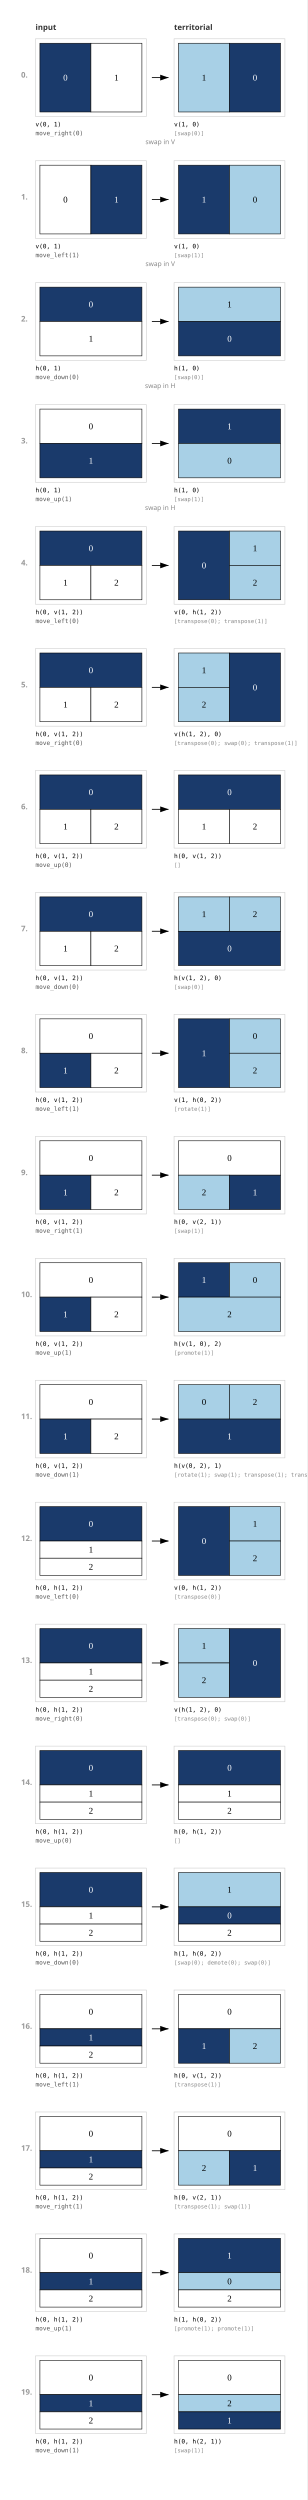
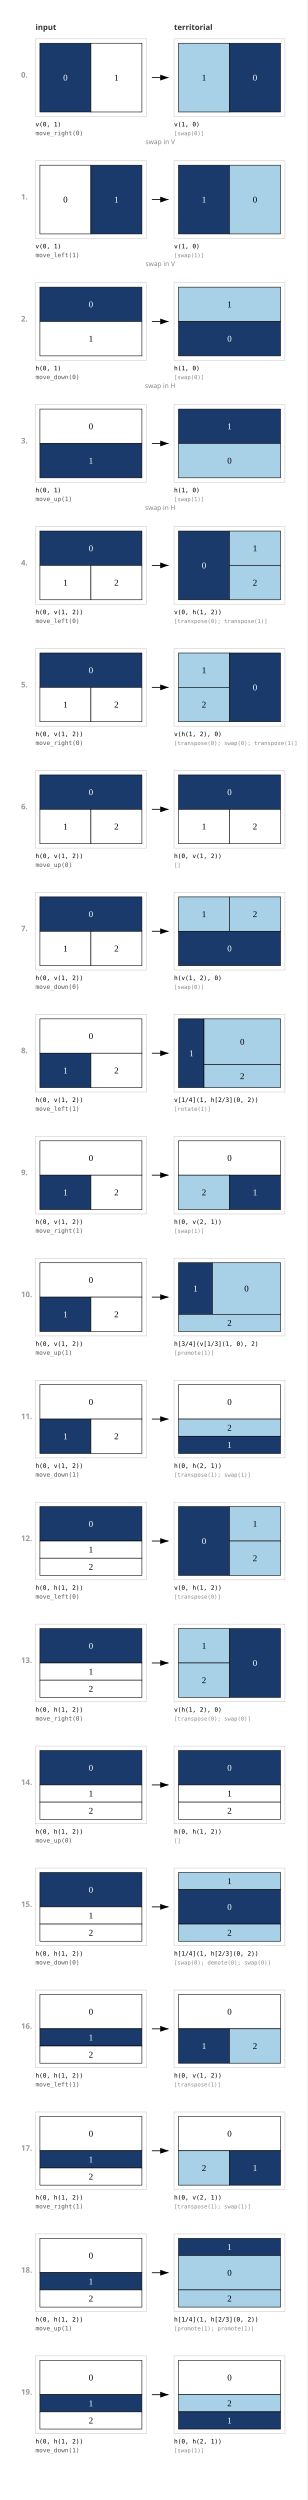
<svg xmlns="http://www.w3.org/2000/svg" width="554" height="4510">
  <rect width="554" height="4510" fill="white" />
  <defs>
    <marker id="arrow" markerWidth="10" markerHeight="7" refX="10" refY="3.5" orient="auto">
      <polygon points="0 0, 10 3.5, 0 7" fill="black" />
    </marker>
  </defs>
  <text x="64" y="54" font-size="14" font-weight="bold" font-family="sans-serif" fill="#333">input</text>
  <text x="314" y="54" font-size="14" font-weight="bold" font-family="sans-serif" fill="#333">territorial</text>
  <text x="38" y="140" font-size="14" font-weight="bold" font-family="sans-serif" fill="#999">0.</text>
  <rect x="64" y="70" width="200" height="140" fill="none" stroke="#ccc" stroke-width="1" />
  <rect x="72" y="78" width="92" height="124" fill="#1a3a6b" stroke="black" stroke-width="1" />
  <text x="118" y="140" text-anchor="middle" dominant-baseline="central" font-size="16" fill="white">0</text>
  <rect x="164" y="78" width="92" height="124" fill="white" stroke="black" stroke-width="1" />
  <text x="210" y="140" text-anchor="middle" dominant-baseline="central" font-size="16" fill="black">1</text>
  <line x1="274" y1="140" x2="304" y2="140" stroke="black" stroke-width="1.5" marker-end="url(#arrow)" />
  <rect x="314" y="70" width="200" height="140" fill="none" stroke="#ccc" stroke-width="1" />
  <rect x="322" y="78" width="92" height="124" fill="#a8d0e6" stroke="black" stroke-width="1" />
  <text x="368" y="140" text-anchor="middle" dominant-baseline="central" font-size="16" fill="black">1</text>
  <rect x="414" y="78" width="92" height="124" fill="#1a3a6b" stroke="black" stroke-width="1" />
  <text x="460" y="140" text-anchor="middle" dominant-baseline="central" font-size="16" fill="white">0</text>
  <text x="64" y="228" font-size="11" font-family="monospace">v(0, 1)</text>
  <text x="314" y="228" font-size="11" font-family="monospace">v(1, 0)</text>
  <text x="64" y="244" font-size="11" font-family="monospace" fill="#555">move_right(0)</text>
  <text x="314" y="244" font-size="10" font-family="monospace" fill="#888">[swap(0)]</text>
  <text x="289" y="260" text-anchor="middle" font-size="12" font-family="sans-serif" fill="#888">swap in V</text>
  <text x="38" y="360" font-size="14" font-weight="bold" font-family="sans-serif" fill="#999">1.</text>
  <rect x="64" y="290" width="200" height="140" fill="none" stroke="#ccc" stroke-width="1" />
  <rect x="72" y="298" width="92" height="124" fill="white" stroke="black" stroke-width="1" />
  <text x="118" y="360" text-anchor="middle" dominant-baseline="central" font-size="16" fill="black">0</text>
  <rect x="164" y="298" width="92" height="124" fill="#1a3a6b" stroke="black" stroke-width="1" />
  <text x="210" y="360" text-anchor="middle" dominant-baseline="central" font-size="16" fill="white">1</text>
  <line x1="274" y1="360" x2="304" y2="360" stroke="black" stroke-width="1.5" marker-end="url(#arrow)" />
  <rect x="314" y="290" width="200" height="140" fill="none" stroke="#ccc" stroke-width="1" />
  <rect x="322" y="298" width="92" height="124" fill="#1a3a6b" stroke="black" stroke-width="1" />
  <text x="368" y="360" text-anchor="middle" dominant-baseline="central" font-size="16" fill="white">1</text>
  <rect x="414" y="298" width="92" height="124" fill="#a8d0e6" stroke="black" stroke-width="1" />
  <text x="460" y="360" text-anchor="middle" dominant-baseline="central" font-size="16" fill="black">0</text>
  <text x="64" y="448" font-size="11" font-family="monospace">v(0, 1)</text>
  <text x="314" y="448" font-size="11" font-family="monospace">v(1, 0)</text>
  <text x="64" y="464" font-size="11" font-family="monospace" fill="#555">move_left(1)</text>
  <text x="314" y="464" font-size="10" font-family="monospace" fill="#888">[swap(1)]</text>
  <text x="289" y="480" text-anchor="middle" font-size="12" font-family="sans-serif" fill="#888">swap in V</text>
  <text x="38" y="580" font-size="14" font-weight="bold" font-family="sans-serif" fill="#999">2.</text>
  <rect x="64" y="510" width="200" height="140" fill="none" stroke="#ccc" stroke-width="1" />
  <rect x="72" y="518" width="184" height="62" fill="#1a3a6b" stroke="black" stroke-width="1" />
  <text x="164" y="549" text-anchor="middle" dominant-baseline="central" font-size="16" fill="white">0</text>
  <rect x="72" y="580" width="184" height="62" fill="white" stroke="black" stroke-width="1" />
  <text x="164" y="611" text-anchor="middle" dominant-baseline="central" font-size="16" fill="black">1</text>
  <line x1="274" y1="580" x2="304" y2="580" stroke="black" stroke-width="1.5" marker-end="url(#arrow)" />
  <rect x="314" y="510" width="200" height="140" fill="none" stroke="#ccc" stroke-width="1" />
  <rect x="322" y="518" width="184" height="62" fill="#a8d0e6" stroke="black" stroke-width="1" />
  <text x="414" y="549" text-anchor="middle" dominant-baseline="central" font-size="16" fill="black">1</text>
  <rect x="322" y="580" width="184" height="62" fill="#1a3a6b" stroke="black" stroke-width="1" />
  <text x="414" y="611" text-anchor="middle" dominant-baseline="central" font-size="16" fill="white">0</text>
  <text x="64" y="668" font-size="11" font-family="monospace">h(0, 1)</text>
  <text x="314" y="668" font-size="11" font-family="monospace">h(1, 0)</text>
  <text x="64" y="684" font-size="11" font-family="monospace" fill="#555">move_down(0)</text>
  <text x="314" y="684" font-size="10" font-family="monospace" fill="#888">[swap(0)]</text>
  <text x="289" y="700" text-anchor="middle" font-size="12" font-family="sans-serif" fill="#888">swap in H</text>
  <text x="38" y="800" font-size="14" font-weight="bold" font-family="sans-serif" fill="#999">3.</text>
  <rect x="64" y="730" width="200" height="140" fill="none" stroke="#ccc" stroke-width="1" />
  <rect x="72" y="738" width="184" height="62" fill="white" stroke="black" stroke-width="1" />
  <text x="164" y="769" text-anchor="middle" dominant-baseline="central" font-size="16" fill="black">0</text>
  <rect x="72" y="800" width="184" height="62" fill="#1a3a6b" stroke="black" stroke-width="1" />
  <text x="164" y="831" text-anchor="middle" dominant-baseline="central" font-size="16" fill="white">1</text>
  <line x1="274" y1="800" x2="304" y2="800" stroke="black" stroke-width="1.5" marker-end="url(#arrow)" />
  <rect x="314" y="730" width="200" height="140" fill="none" stroke="#ccc" stroke-width="1" />
  <rect x="322" y="738" width="184" height="62" fill="#1a3a6b" stroke="black" stroke-width="1" />
  <text x="414" y="769" text-anchor="middle" dominant-baseline="central" font-size="16" fill="white">1</text>
  <rect x="322" y="800" width="184" height="62" fill="#a8d0e6" stroke="black" stroke-width="1" />
  <text x="414" y="831" text-anchor="middle" dominant-baseline="central" font-size="16" fill="black">0</text>
  <text x="64" y="888" font-size="11" font-family="monospace">h(0, 1)</text>
  <text x="314" y="888" font-size="11" font-family="monospace">h(1, 0)</text>
  <text x="64" y="904" font-size="11" font-family="monospace" fill="#555">move_up(1)</text>
  <text x="314" y="904" font-size="10" font-family="monospace" fill="#888">[swap(1)]</text>
  <text x="289" y="920" text-anchor="middle" font-size="12" font-family="sans-serif" fill="#888">swap in H</text>
  <text x="38" y="1020" font-size="14" font-weight="bold" font-family="sans-serif" fill="#999">4.</text>
  <rect x="64" y="950" width="200" height="140" fill="none" stroke="#ccc" stroke-width="1" />
  <rect x="72" y="958" width="184" height="62" fill="#1a3a6b" stroke="black" stroke-width="1" />
  <text x="164" y="989" text-anchor="middle" dominant-baseline="central" font-size="16" fill="white">0</text>
  <rect x="72" y="1020" width="92" height="62" fill="white" stroke="black" stroke-width="1" />
  <text x="118" y="1051" text-anchor="middle" dominant-baseline="central" font-size="16" fill="black">1</text>
  <rect x="164" y="1020" width="92" height="62" fill="white" stroke="black" stroke-width="1" />
  <text x="210" y="1051" text-anchor="middle" dominant-baseline="central" font-size="16" fill="black">2</text>
  <line x1="274" y1="1020" x2="304" y2="1020" stroke="black" stroke-width="1.5" marker-end="url(#arrow)" />
  <rect x="314" y="950" width="200" height="140" fill="none" stroke="#ccc" stroke-width="1" />
  <rect x="322" y="958" width="92" height="124" fill="#1a3a6b" stroke="black" stroke-width="1" />
  <text x="368" y="1020" text-anchor="middle" dominant-baseline="central" font-size="16" fill="white">0</text>
  <rect x="414" y="958" width="92" height="62" fill="#a8d0e6" stroke="black" stroke-width="1" />
  <text x="460" y="989" text-anchor="middle" dominant-baseline="central" font-size="16" fill="black">1</text>
  <rect x="414" y="1020" width="92" height="62" fill="#a8d0e6" stroke="black" stroke-width="1" />
  <text x="460" y="1051" text-anchor="middle" dominant-baseline="central" font-size="16" fill="black">2</text>
  <text x="64" y="1108" font-size="11" font-family="monospace">h(0, v(1, 2))</text>
  <text x="314" y="1108" font-size="11" font-family="monospace">v(0, h(1, 2))</text>
  <text x="64" y="1124" font-size="11" font-family="monospace" fill="#555">move_left(0)</text>
  <text x="314" y="1124" font-size="10" font-family="monospace" fill="#888">[transpose(0); transpose(1)]</text>
  <text x="38" y="1240" font-size="14" font-weight="bold" font-family="sans-serif" fill="#999">5.</text>
  <rect x="64" y="1170" width="200" height="140" fill="none" stroke="#ccc" stroke-width="1" />
  <rect x="72" y="1178" width="184" height="62" fill="#1a3a6b" stroke="black" stroke-width="1" />
  <text x="164" y="1209" text-anchor="middle" dominant-baseline="central" font-size="16" fill="white">0</text>
  <rect x="72" y="1240" width="92" height="62" fill="white" stroke="black" stroke-width="1" />
  <text x="118" y="1271" text-anchor="middle" dominant-baseline="central" font-size="16" fill="black">1</text>
  <rect x="164" y="1240" width="92" height="62" fill="white" stroke="black" stroke-width="1" />
  <text x="210" y="1271" text-anchor="middle" dominant-baseline="central" font-size="16" fill="black">2</text>
  <line x1="274" y1="1240" x2="304" y2="1240" stroke="black" stroke-width="1.5" marker-end="url(#arrow)" />
  <rect x="314" y="1170" width="200" height="140" fill="none" stroke="#ccc" stroke-width="1" />
  <rect x="322" y="1178" width="92" height="62" fill="#a8d0e6" stroke="black" stroke-width="1" />
  <text x="368" y="1209" text-anchor="middle" dominant-baseline="central" font-size="16" fill="black">1</text>
  <rect x="322" y="1240" width="92" height="62" fill="#a8d0e6" stroke="black" stroke-width="1" />
  <text x="368" y="1271" text-anchor="middle" dominant-baseline="central" font-size="16" fill="black">2</text>
  <rect x="414" y="1178" width="92" height="124" fill="#1a3a6b" stroke="black" stroke-width="1" />
  <text x="460" y="1240" text-anchor="middle" dominant-baseline="central" font-size="16" fill="white">0</text>
  <text x="64" y="1328" font-size="11" font-family="monospace">h(0, v(1, 2))</text>
  <text x="314" y="1328" font-size="11" font-family="monospace">v(h(1, 2), 0)</text>
  <text x="64" y="1344" font-size="11" font-family="monospace" fill="#555">move_right(0)</text>
  <text x="314" y="1344" font-size="10" font-family="monospace" fill="#888">[transpose(0); swap(0); transpose(1)]</text>
  <text x="38" y="1460" font-size="14" font-weight="bold" font-family="sans-serif" fill="#999">6.</text>
  <rect x="64" y="1390" width="200" height="140" fill="none" stroke="#ccc" stroke-width="1" />
  <rect x="72" y="1398" width="184" height="62" fill="#1a3a6b" stroke="black" stroke-width="1" />
  <text x="164" y="1429" text-anchor="middle" dominant-baseline="central" font-size="16" fill="white">0</text>
  <rect x="72" y="1460" width="92" height="62" fill="white" stroke="black" stroke-width="1" />
  <text x="118" y="1491" text-anchor="middle" dominant-baseline="central" font-size="16" fill="black">1</text>
  <rect x="164" y="1460" width="92" height="62" fill="white" stroke="black" stroke-width="1" />
  <text x="210" y="1491" text-anchor="middle" dominant-baseline="central" font-size="16" fill="black">2</text>
  <line x1="274" y1="1460" x2="304" y2="1460" stroke="black" stroke-width="1.5" marker-end="url(#arrow)" />
  <rect x="314" y="1390" width="200" height="140" fill="none" stroke="#ccc" stroke-width="1" />
  <rect x="322" y="1398" width="184" height="62" fill="#1a3a6b" stroke="black" stroke-width="1" />
  <text x="414" y="1429" text-anchor="middle" dominant-baseline="central" font-size="16" fill="white">0</text>
  <rect x="322" y="1460" width="92" height="62" fill="white" stroke="black" stroke-width="1" />
  <text x="368" y="1491" text-anchor="middle" dominant-baseline="central" font-size="16" fill="black">1</text>
  <rect x="414" y="1460" width="92" height="62" fill="white" stroke="black" stroke-width="1" />
  <text x="460" y="1491" text-anchor="middle" dominant-baseline="central" font-size="16" fill="black">2</text>
  <text x="64" y="1548" font-size="11" font-family="monospace">h(0, v(1, 2))</text>
  <text x="314" y="1548" font-size="11" font-family="monospace">h(0, v(1, 2))</text>
  <text x="64" y="1564" font-size="11" font-family="monospace" fill="#555">move_up(0)</text>
  <text x="314" y="1564" font-size="10" font-family="monospace" fill="#888">[]</text>
  <text x="38" y="1680" font-size="14" font-weight="bold" font-family="sans-serif" fill="#999">7.</text>
  <rect x="64" y="1610" width="200" height="140" fill="none" stroke="#ccc" stroke-width="1" />
  <rect x="72" y="1618" width="184" height="62" fill="#1a3a6b" stroke="black" stroke-width="1" />
  <text x="164" y="1649" text-anchor="middle" dominant-baseline="central" font-size="16" fill="white">0</text>
  <rect x="72" y="1680" width="92" height="62" fill="white" stroke="black" stroke-width="1" />
  <text x="118" y="1711" text-anchor="middle" dominant-baseline="central" font-size="16" fill="black">1</text>
  <rect x="164" y="1680" width="92" height="62" fill="white" stroke="black" stroke-width="1" />
  <text x="210" y="1711" text-anchor="middle" dominant-baseline="central" font-size="16" fill="black">2</text>
  <line x1="274" y1="1680" x2="304" y2="1680" stroke="black" stroke-width="1.5" marker-end="url(#arrow)" />
  <rect x="314" y="1610" width="200" height="140" fill="none" stroke="#ccc" stroke-width="1" />
  <rect x="322" y="1618" width="92" height="62" fill="#a8d0e6" stroke="black" stroke-width="1" />
  <text x="368" y="1649" text-anchor="middle" dominant-baseline="central" font-size="16" fill="black">1</text>
  <rect x="414" y="1618" width="92" height="62" fill="#a8d0e6" stroke="black" stroke-width="1" />
  <text x="460" y="1649" text-anchor="middle" dominant-baseline="central" font-size="16" fill="black">2</text>
  <rect x="322" y="1680" width="184" height="62" fill="#1a3a6b" stroke="black" stroke-width="1" />
  <text x="414" y="1711" text-anchor="middle" dominant-baseline="central" font-size="16" fill="white">0</text>
  <text x="64" y="1768" font-size="11" font-family="monospace">h(0, v(1, 2))</text>
  <text x="314" y="1768" font-size="11" font-family="monospace">h(v(1, 2), 0)</text>
  <text x="64" y="1784" font-size="11" font-family="monospace" fill="#555">move_down(0)</text>
  <text x="314" y="1784" font-size="10" font-family="monospace" fill="#888">[swap(0)]</text>
  <text x="38" y="1900" font-size="14" font-weight="bold" font-family="sans-serif" fill="#999">8.</text>
  <rect x="64" y="1830" width="200" height="140" fill="none" stroke="#ccc" stroke-width="1" />
  <rect x="72" y="1838" width="184" height="62" fill="white" stroke="black" stroke-width="1" />
  <text x="164" y="1869" text-anchor="middle" dominant-baseline="central" font-size="16" fill="black">0</text>
  <rect x="72" y="1900" width="92" height="62" fill="#1a3a6b" stroke="black" stroke-width="1" />
  <text x="118" y="1931" text-anchor="middle" dominant-baseline="central" font-size="16" fill="white">1</text>
  <rect x="164" y="1900" width="92" height="62" fill="white" stroke="black" stroke-width="1" />
  <text x="210" y="1931" text-anchor="middle" dominant-baseline="central" font-size="16" fill="black">2</text>
  <line x1="274" y1="1900" x2="304" y2="1900" stroke="black" stroke-width="1.5" marker-end="url(#arrow)" />
  <rect x="314" y="1830" width="200" height="140" fill="none" stroke="#ccc" stroke-width="1" />
-   <rect x="322" y="1838" width="92" height="124" fill="#1a3a6b" stroke="black" stroke-width="1" />
-   <text x="368" y="1900" text-anchor="middle" dominant-baseline="central" font-size="16" fill="white">1</text>
-   <rect x="414" y="1838" width="92" height="62" fill="#a8d0e6" stroke="black" stroke-width="1" />
-   <text x="460" y="1869" text-anchor="middle" dominant-baseline="central" font-size="16" fill="black">0</text>
-   <rect x="414" y="1900" width="92" height="62" fill="#a8d0e6" stroke="black" stroke-width="1" />
-   <text x="460" y="1931" text-anchor="middle" dominant-baseline="central" font-size="16" fill="black">2</text>
+   <rect x="322" y="1838" width="46" height="124" fill="#1a3a6b" stroke="black" stroke-width="1" />
+   <text x="345" y="1900" text-anchor="middle" dominant-baseline="central" font-size="16" fill="white">1</text>
+   <rect x="368" y="1838" width="138" height="82.667" fill="#a8d0e6" stroke="black" stroke-width="1" />
+   <text x="437" y="1879.33" text-anchor="middle" dominant-baseline="central" font-size="16" fill="black">0</text>
+   <rect x="368" y="1920.67" width="138" height="41.333" fill="#a8d0e6" stroke="black" stroke-width="1" />
+   <text x="437" y="1941.33" text-anchor="middle" dominant-baseline="central" font-size="16" fill="black">2</text>
  <text x="64" y="1988" font-size="11" font-family="monospace">h(0, v(1, 2))</text>
-   <text x="314" y="1988" font-size="11" font-family="monospace">v(1, h(0, 2))</text>
+   <text x="314" y="1988" font-size="11" font-family="monospace">v[1/4](1, h[2/3](0, 2))</text>
  <text x="64" y="2004" font-size="11" font-family="monospace" fill="#555">move_left(1)</text>
  <text x="314" y="2004" font-size="10" font-family="monospace" fill="#888">[rotate(1)]</text>
  <text x="38" y="2120" font-size="14" font-weight="bold" font-family="sans-serif" fill="#999">9.</text>
  <rect x="64" y="2050" width="200" height="140" fill="none" stroke="#ccc" stroke-width="1" />
  <rect x="72" y="2058" width="184" height="62" fill="white" stroke="black" stroke-width="1" />
  <text x="164" y="2089" text-anchor="middle" dominant-baseline="central" font-size="16" fill="black">0</text>
  <rect x="72" y="2120" width="92" height="62" fill="#1a3a6b" stroke="black" stroke-width="1" />
  <text x="118" y="2151" text-anchor="middle" dominant-baseline="central" font-size="16" fill="white">1</text>
  <rect x="164" y="2120" width="92" height="62" fill="white" stroke="black" stroke-width="1" />
  <text x="210" y="2151" text-anchor="middle" dominant-baseline="central" font-size="16" fill="black">2</text>
  <line x1="274" y1="2120" x2="304" y2="2120" stroke="black" stroke-width="1.5" marker-end="url(#arrow)" />
  <rect x="314" y="2050" width="200" height="140" fill="none" stroke="#ccc" stroke-width="1" />
  <rect x="322" y="2058" width="184" height="62" fill="white" stroke="black" stroke-width="1" />
  <text x="414" y="2089" text-anchor="middle" dominant-baseline="central" font-size="16" fill="black">0</text>
  <rect x="322" y="2120" width="92" height="62" fill="#a8d0e6" stroke="black" stroke-width="1" />
  <text x="368" y="2151" text-anchor="middle" dominant-baseline="central" font-size="16" fill="black">2</text>
  <rect x="414" y="2120" width="92" height="62" fill="#1a3a6b" stroke="black" stroke-width="1" />
  <text x="460" y="2151" text-anchor="middle" dominant-baseline="central" font-size="16" fill="white">1</text>
  <text x="64" y="2208" font-size="11" font-family="monospace">h(0, v(1, 2))</text>
  <text x="314" y="2208" font-size="11" font-family="monospace">h(0, v(2, 1))</text>
  <text x="64" y="2224" font-size="11" font-family="monospace" fill="#555">move_right(1)</text>
  <text x="314" y="2224" font-size="10" font-family="monospace" fill="#888">[swap(1)]</text>
  <text x="38" y="2340" font-size="14" font-weight="bold" font-family="sans-serif" fill="#999">10.</text>
  <rect x="64" y="2270" width="200" height="140" fill="none" stroke="#ccc" stroke-width="1" />
  <rect x="72" y="2278" width="184" height="62" fill="white" stroke="black" stroke-width="1" />
  <text x="164" y="2309" text-anchor="middle" dominant-baseline="central" font-size="16" fill="black">0</text>
  <rect x="72" y="2340" width="92" height="62" fill="#1a3a6b" stroke="black" stroke-width="1" />
  <text x="118" y="2371" text-anchor="middle" dominant-baseline="central" font-size="16" fill="white">1</text>
  <rect x="164" y="2340" width="92" height="62" fill="white" stroke="black" stroke-width="1" />
  <text x="210" y="2371" text-anchor="middle" dominant-baseline="central" font-size="16" fill="black">2</text>
  <line x1="274" y1="2340" x2="304" y2="2340" stroke="black" stroke-width="1.5" marker-end="url(#arrow)" />
  <rect x="314" y="2270" width="200" height="140" fill="none" stroke="#ccc" stroke-width="1" />
-   <rect x="322" y="2278" width="92" height="62" fill="#1a3a6b" stroke="black" stroke-width="1" />
-   <text x="368" y="2309" text-anchor="middle" dominant-baseline="central" font-size="16" fill="white">1</text>
-   <rect x="414" y="2278" width="92" height="62" fill="#a8d0e6" stroke="black" stroke-width="1" />
-   <text x="460" y="2309" text-anchor="middle" dominant-baseline="central" font-size="16" fill="black">0</text>
-   <rect x="322" y="2340" width="184" height="62" fill="#a8d0e6" stroke="black" stroke-width="1" />
-   <text x="414" y="2371" text-anchor="middle" dominant-baseline="central" font-size="16" fill="black">2</text>
+   <rect x="322" y="2278" width="61.333" height="93" fill="#1a3a6b" stroke="black" stroke-width="1" />
+   <text x="352.667" y="2324.5" text-anchor="middle" dominant-baseline="central" font-size="16" fill="white">1</text>
+   <rect x="383.333" y="2278" width="122.667" height="93" fill="#a8d0e6" stroke="black" stroke-width="1" />
+   <text x="444.667" y="2324.5" text-anchor="middle" dominant-baseline="central" font-size="16" fill="black">0</text>
+   <rect x="322" y="2371" width="184" height="31" fill="#a8d0e6" stroke="black" stroke-width="1" />
+   <text x="414" y="2386.5" text-anchor="middle" dominant-baseline="central" font-size="16" fill="black">2</text>
  <text x="64" y="2428" font-size="11" font-family="monospace">h(0, v(1, 2))</text>
-   <text x="314" y="2428" font-size="11" font-family="monospace">h(v(1, 0), 2)</text>
+   <text x="314" y="2428" font-size="11" font-family="monospace">h[3/4](v[1/3](1, 0), 2)</text>
  <text x="64" y="2444" font-size="11" font-family="monospace" fill="#555">move_up(1)</text>
  <text x="314" y="2444" font-size="10" font-family="monospace" fill="#888">[promote(1)]</text>
  <text x="38" y="2560" font-size="14" font-weight="bold" font-family="sans-serif" fill="#999">11.</text>
  <rect x="64" y="2490" width="200" height="140" fill="none" stroke="#ccc" stroke-width="1" />
  <rect x="72" y="2498" width="184" height="62" fill="white" stroke="black" stroke-width="1" />
  <text x="164" y="2529" text-anchor="middle" dominant-baseline="central" font-size="16" fill="black">0</text>
  <rect x="72" y="2560" width="92" height="62" fill="#1a3a6b" stroke="black" stroke-width="1" />
  <text x="118" y="2591" text-anchor="middle" dominant-baseline="central" font-size="16" fill="white">1</text>
  <rect x="164" y="2560" width="92" height="62" fill="white" stroke="black" stroke-width="1" />
  <text x="210" y="2591" text-anchor="middle" dominant-baseline="central" font-size="16" fill="black">2</text>
  <line x1="274" y1="2560" x2="304" y2="2560" stroke="black" stroke-width="1.5" marker-end="url(#arrow)" />
  <rect x="314" y="2490" width="200" height="140" fill="none" stroke="#ccc" stroke-width="1" />
-   <rect x="322" y="2498" width="92" height="62" fill="#a8d0e6" stroke="black" stroke-width="1" />
-   <text x="368" y="2529" text-anchor="middle" dominant-baseline="central" font-size="16" fill="black">0</text>
-   <rect x="414" y="2498" width="92" height="62" fill="#a8d0e6" stroke="black" stroke-width="1" />
-   <text x="460" y="2529" text-anchor="middle" dominant-baseline="central" font-size="16" fill="black">2</text>
-   <rect x="322" y="2560" width="184" height="62" fill="#1a3a6b" stroke="black" stroke-width="1" />
-   <text x="414" y="2591" text-anchor="middle" dominant-baseline="central" font-size="16" fill="white">1</text>
+   <rect x="322" y="2498" width="184" height="62" fill="white" stroke="black" stroke-width="1" />
+   <text x="414" y="2529" text-anchor="middle" dominant-baseline="central" font-size="16" fill="black">0</text>
+   <rect x="322" y="2560" width="184" height="31" fill="#a8d0e6" stroke="black" stroke-width="1" />
+   <text x="414" y="2575.5" text-anchor="middle" dominant-baseline="central" font-size="16" fill="black">2</text>
+   <rect x="322" y="2591" width="184" height="31" fill="#1a3a6b" stroke="black" stroke-width="1" />
+   <text x="414" y="2606.5" text-anchor="middle" dominant-baseline="central" font-size="16" fill="white">1</text>
  <text x="64" y="2648" font-size="11" font-family="monospace">h(0, v(1, 2))</text>
-   <text x="314" y="2648" font-size="11" font-family="monospace">h(v(0, 2), 1)</text>
+   <text x="314" y="2648" font-size="11" font-family="monospace">h(0, h(2, 1))</text>
  <text x="64" y="2664" font-size="11" font-family="monospace" fill="#555">move_down(1)</text>
-   <text x="314" y="2664" font-size="10" font-family="monospace" fill="#888">[rotate(1); swap(1); transpose(1); transpose(0)]</text>
+   <text x="314" y="2664" font-size="10" font-family="monospace" fill="#888">[transpose(1); swap(1)]</text>
  <text x="38" y="2780" font-size="14" font-weight="bold" font-family="sans-serif" fill="#999">12.</text>
  <rect x="64" y="2710" width="200" height="140" fill="none" stroke="#ccc" stroke-width="1" />
  <rect x="72" y="2718" width="184" height="62" fill="#1a3a6b" stroke="black" stroke-width="1" />
  <text x="164" y="2749" text-anchor="middle" dominant-baseline="central" font-size="16" fill="white">0</text>
  <rect x="72" y="2780" width="184" height="31" fill="white" stroke="black" stroke-width="1" />
  <text x="164" y="2795.5" text-anchor="middle" dominant-baseline="central" font-size="16" fill="black">1</text>
  <rect x="72" y="2811" width="184" height="31" fill="white" stroke="black" stroke-width="1" />
  <text x="164" y="2826.5" text-anchor="middle" dominant-baseline="central" font-size="16" fill="black">2</text>
  <line x1="274" y1="2780" x2="304" y2="2780" stroke="black" stroke-width="1.5" marker-end="url(#arrow)" />
  <rect x="314" y="2710" width="200" height="140" fill="none" stroke="#ccc" stroke-width="1" />
  <rect x="322" y="2718" width="92" height="124" fill="#1a3a6b" stroke="black" stroke-width="1" />
  <text x="368" y="2780" text-anchor="middle" dominant-baseline="central" font-size="16" fill="white">0</text>
  <rect x="414" y="2718" width="92" height="62" fill="#a8d0e6" stroke="black" stroke-width="1" />
  <text x="460" y="2749" text-anchor="middle" dominant-baseline="central" font-size="16" fill="black">1</text>
  <rect x="414" y="2780" width="92" height="62" fill="#a8d0e6" stroke="black" stroke-width="1" />
  <text x="460" y="2811" text-anchor="middle" dominant-baseline="central" font-size="16" fill="black">2</text>
  <text x="64" y="2868" font-size="11" font-family="monospace">h(0, h(1, 2))</text>
  <text x="314" y="2868" font-size="11" font-family="monospace">v(0, h(1, 2))</text>
  <text x="64" y="2884" font-size="11" font-family="monospace" fill="#555">move_left(0)</text>
  <text x="314" y="2884" font-size="10" font-family="monospace" fill="#888">[transpose(0)]</text>
  <text x="38" y="3000" font-size="14" font-weight="bold" font-family="sans-serif" fill="#999">13.</text>
  <rect x="64" y="2930" width="200" height="140" fill="none" stroke="#ccc" stroke-width="1" />
  <rect x="72" y="2938" width="184" height="62" fill="#1a3a6b" stroke="black" stroke-width="1" />
  <text x="164" y="2969" text-anchor="middle" dominant-baseline="central" font-size="16" fill="white">0</text>
  <rect x="72" y="3000" width="184" height="31" fill="white" stroke="black" stroke-width="1" />
  <text x="164" y="3015.5" text-anchor="middle" dominant-baseline="central" font-size="16" fill="black">1</text>
  <rect x="72" y="3031" width="184" height="31" fill="white" stroke="black" stroke-width="1" />
  <text x="164" y="3046.5" text-anchor="middle" dominant-baseline="central" font-size="16" fill="black">2</text>
  <line x1="274" y1="3000" x2="304" y2="3000" stroke="black" stroke-width="1.5" marker-end="url(#arrow)" />
  <rect x="314" y="2930" width="200" height="140" fill="none" stroke="#ccc" stroke-width="1" />
  <rect x="322" y="2938" width="92" height="62" fill="#a8d0e6" stroke="black" stroke-width="1" />
  <text x="368" y="2969" text-anchor="middle" dominant-baseline="central" font-size="16" fill="black">1</text>
  <rect x="322" y="3000" width="92" height="62" fill="#a8d0e6" stroke="black" stroke-width="1" />
  <text x="368" y="3031" text-anchor="middle" dominant-baseline="central" font-size="16" fill="black">2</text>
  <rect x="414" y="2938" width="92" height="124" fill="#1a3a6b" stroke="black" stroke-width="1" />
  <text x="460" y="3000" text-anchor="middle" dominant-baseline="central" font-size="16" fill="white">0</text>
  <text x="64" y="3088" font-size="11" font-family="monospace">h(0, h(1, 2))</text>
  <text x="314" y="3088" font-size="11" font-family="monospace">v(h(1, 2), 0)</text>
  <text x="64" y="3104" font-size="11" font-family="monospace" fill="#555">move_right(0)</text>
  <text x="314" y="3104" font-size="10" font-family="monospace" fill="#888">[transpose(0); swap(0)]</text>
  <text x="38" y="3220" font-size="14" font-weight="bold" font-family="sans-serif" fill="#999">14.</text>
  <rect x="64" y="3150" width="200" height="140" fill="none" stroke="#ccc" stroke-width="1" />
  <rect x="72" y="3158" width="184" height="62" fill="#1a3a6b" stroke="black" stroke-width="1" />
  <text x="164" y="3189" text-anchor="middle" dominant-baseline="central" font-size="16" fill="white">0</text>
  <rect x="72" y="3220" width="184" height="31" fill="white" stroke="black" stroke-width="1" />
  <text x="164" y="3235.5" text-anchor="middle" dominant-baseline="central" font-size="16" fill="black">1</text>
  <rect x="72" y="3251" width="184" height="31" fill="white" stroke="black" stroke-width="1" />
  <text x="164" y="3266.5" text-anchor="middle" dominant-baseline="central" font-size="16" fill="black">2</text>
  <line x1="274" y1="3220" x2="304" y2="3220" stroke="black" stroke-width="1.5" marker-end="url(#arrow)" />
  <rect x="314" y="3150" width="200" height="140" fill="none" stroke="#ccc" stroke-width="1" />
  <rect x="322" y="3158" width="184" height="62" fill="#1a3a6b" stroke="black" stroke-width="1" />
  <text x="414" y="3189" text-anchor="middle" dominant-baseline="central" font-size="16" fill="white">0</text>
  <rect x="322" y="3220" width="184" height="31" fill="white" stroke="black" stroke-width="1" />
  <text x="414" y="3235.5" text-anchor="middle" dominant-baseline="central" font-size="16" fill="black">1</text>
  <rect x="322" y="3251" width="184" height="31" fill="white" stroke="black" stroke-width="1" />
  <text x="414" y="3266.5" text-anchor="middle" dominant-baseline="central" font-size="16" fill="black">2</text>
  <text x="64" y="3308" font-size="11" font-family="monospace">h(0, h(1, 2))</text>
  <text x="314" y="3308" font-size="11" font-family="monospace">h(0, h(1, 2))</text>
  <text x="64" y="3324" font-size="11" font-family="monospace" fill="#555">move_up(0)</text>
  <text x="314" y="3324" font-size="10" font-family="monospace" fill="#888">[]</text>
  <text x="38" y="3440" font-size="14" font-weight="bold" font-family="sans-serif" fill="#999">15.</text>
  <rect x="64" y="3370" width="200" height="140" fill="none" stroke="#ccc" stroke-width="1" />
  <rect x="72" y="3378" width="184" height="62" fill="#1a3a6b" stroke="black" stroke-width="1" />
  <text x="164" y="3409" text-anchor="middle" dominant-baseline="central" font-size="16" fill="white">0</text>
  <rect x="72" y="3440" width="184" height="31" fill="white" stroke="black" stroke-width="1" />
  <text x="164" y="3455.5" text-anchor="middle" dominant-baseline="central" font-size="16" fill="black">1</text>
  <rect x="72" y="3471" width="184" height="31" fill="white" stroke="black" stroke-width="1" />
  <text x="164" y="3486.5" text-anchor="middle" dominant-baseline="central" font-size="16" fill="black">2</text>
  <line x1="274" y1="3440" x2="304" y2="3440" stroke="black" stroke-width="1.5" marker-end="url(#arrow)" />
  <rect x="314" y="3370" width="200" height="140" fill="none" stroke="#ccc" stroke-width="1" />
-   <rect x="322" y="3378" width="184" height="62" fill="#a8d0e6" stroke="black" stroke-width="1" />
-   <text x="414" y="3409" text-anchor="middle" dominant-baseline="central" font-size="16" fill="black">1</text>
-   <rect x="322" y="3440" width="184" height="31" fill="#1a3a6b" stroke="black" stroke-width="1" />
-   <text x="414" y="3455.5" text-anchor="middle" dominant-baseline="central" font-size="16" fill="white">0</text>
-   <rect x="322" y="3471" width="184" height="31" fill="white" stroke="black" stroke-width="1" />
+   <rect x="322" y="3378" width="184" height="31" fill="#a8d0e6" stroke="black" stroke-width="1" />
+   <text x="414" y="3393.5" text-anchor="middle" dominant-baseline="central" font-size="16" fill="black">1</text>
+   <rect x="322" y="3409" width="184" height="62" fill="#1a3a6b" stroke="black" stroke-width="1" />
+   <text x="414" y="3440" text-anchor="middle" dominant-baseline="central" font-size="16" fill="white">0</text>
+   <rect x="322" y="3471" width="184" height="31" fill="#a8d0e6" stroke="black" stroke-width="1" />
  <text x="414" y="3486.5" text-anchor="middle" dominant-baseline="central" font-size="16" fill="black">2</text>
  <text x="64" y="3528" font-size="11" font-family="monospace">h(0, h(1, 2))</text>
-   <text x="314" y="3528" font-size="11" font-family="monospace">h(1, h(0, 2))</text>
+   <text x="314" y="3528" font-size="11" font-family="monospace">h[1/4](1, h[2/3](0, 2))</text>
  <text x="64" y="3544" font-size="11" font-family="monospace" fill="#555">move_down(0)</text>
  <text x="314" y="3544" font-size="10" font-family="monospace" fill="#888">[swap(0); demote(0); swap(0)]</text>
  <text x="38" y="3660" font-size="14" font-weight="bold" font-family="sans-serif" fill="#999">16.</text>
  <rect x="64" y="3590" width="200" height="140" fill="none" stroke="#ccc" stroke-width="1" />
  <rect x="72" y="3598" width="184" height="62" fill="white" stroke="black" stroke-width="1" />
  <text x="164" y="3629" text-anchor="middle" dominant-baseline="central" font-size="16" fill="black">0</text>
  <rect x="72" y="3660" width="184" height="31" fill="#1a3a6b" stroke="black" stroke-width="1" />
  <text x="164" y="3675.5" text-anchor="middle" dominant-baseline="central" font-size="16" fill="white">1</text>
  <rect x="72" y="3691" width="184" height="31" fill="white" stroke="black" stroke-width="1" />
  <text x="164" y="3706.5" text-anchor="middle" dominant-baseline="central" font-size="16" fill="black">2</text>
  <line x1="274" y1="3660" x2="304" y2="3660" stroke="black" stroke-width="1.5" marker-end="url(#arrow)" />
  <rect x="314" y="3590" width="200" height="140" fill="none" stroke="#ccc" stroke-width="1" />
  <rect x="322" y="3598" width="184" height="62" fill="white" stroke="black" stroke-width="1" />
  <text x="414" y="3629" text-anchor="middle" dominant-baseline="central" font-size="16" fill="black">0</text>
  <rect x="322" y="3660" width="92" height="62" fill="#1a3a6b" stroke="black" stroke-width="1" />
  <text x="368" y="3691" text-anchor="middle" dominant-baseline="central" font-size="16" fill="white">1</text>
  <rect x="414" y="3660" width="92" height="62" fill="#a8d0e6" stroke="black" stroke-width="1" />
  <text x="460" y="3691" text-anchor="middle" dominant-baseline="central" font-size="16" fill="black">2</text>
  <text x="64" y="3748" font-size="11" font-family="monospace">h(0, h(1, 2))</text>
  <text x="314" y="3748" font-size="11" font-family="monospace">h(0, v(1, 2))</text>
  <text x="64" y="3764" font-size="11" font-family="monospace" fill="#555">move_left(1)</text>
  <text x="314" y="3764" font-size="10" font-family="monospace" fill="#888">[transpose(1)]</text>
  <text x="38" y="3880" font-size="14" font-weight="bold" font-family="sans-serif" fill="#999">17.</text>
  <rect x="64" y="3810" width="200" height="140" fill="none" stroke="#ccc" stroke-width="1" />
  <rect x="72" y="3818" width="184" height="62" fill="white" stroke="black" stroke-width="1" />
  <text x="164" y="3849" text-anchor="middle" dominant-baseline="central" font-size="16" fill="black">0</text>
  <rect x="72" y="3880" width="184" height="31" fill="#1a3a6b" stroke="black" stroke-width="1" />
  <text x="164" y="3895.5" text-anchor="middle" dominant-baseline="central" font-size="16" fill="white">1</text>
  <rect x="72" y="3911" width="184" height="31" fill="white" stroke="black" stroke-width="1" />
  <text x="164" y="3926.5" text-anchor="middle" dominant-baseline="central" font-size="16" fill="black">2</text>
  <line x1="274" y1="3880" x2="304" y2="3880" stroke="black" stroke-width="1.5" marker-end="url(#arrow)" />
  <rect x="314" y="3810" width="200" height="140" fill="none" stroke="#ccc" stroke-width="1" />
  <rect x="322" y="3818" width="184" height="62" fill="white" stroke="black" stroke-width="1" />
  <text x="414" y="3849" text-anchor="middle" dominant-baseline="central" font-size="16" fill="black">0</text>
  <rect x="322" y="3880" width="92" height="62" fill="#a8d0e6" stroke="black" stroke-width="1" />
  <text x="368" y="3911" text-anchor="middle" dominant-baseline="central" font-size="16" fill="black">2</text>
  <rect x="414" y="3880" width="92" height="62" fill="#1a3a6b" stroke="black" stroke-width="1" />
  <text x="460" y="3911" text-anchor="middle" dominant-baseline="central" font-size="16" fill="white">1</text>
  <text x="64" y="3968" font-size="11" font-family="monospace">h(0, h(1, 2))</text>
  <text x="314" y="3968" font-size="11" font-family="monospace">h(0, v(2, 1))</text>
  <text x="64" y="3984" font-size="11" font-family="monospace" fill="#555">move_right(1)</text>
  <text x="314" y="3984" font-size="10" font-family="monospace" fill="#888">[transpose(1); swap(1)]</text>
  <text x="38" y="4100" font-size="14" font-weight="bold" font-family="sans-serif" fill="#999">18.</text>
  <rect x="64" y="4030" width="200" height="140" fill="none" stroke="#ccc" stroke-width="1" />
  <rect x="72" y="4038" width="184" height="62" fill="white" stroke="black" stroke-width="1" />
  <text x="164" y="4069" text-anchor="middle" dominant-baseline="central" font-size="16" fill="black">0</text>
  <rect x="72" y="4100" width="184" height="31" fill="#1a3a6b" stroke="black" stroke-width="1" />
  <text x="164" y="4115.5" text-anchor="middle" dominant-baseline="central" font-size="16" fill="white">1</text>
  <rect x="72" y="4131" width="184" height="31" fill="white" stroke="black" stroke-width="1" />
  <text x="164" y="4146.5" text-anchor="middle" dominant-baseline="central" font-size="16" fill="black">2</text>
  <line x1="274" y1="4100" x2="304" y2="4100" stroke="black" stroke-width="1.5" marker-end="url(#arrow)" />
  <rect x="314" y="4030" width="200" height="140" fill="none" stroke="#ccc" stroke-width="1" />
-   <rect x="322" y="4038" width="184" height="62" fill="#1a3a6b" stroke="black" stroke-width="1" />
-   <text x="414" y="4069" text-anchor="middle" dominant-baseline="central" font-size="16" fill="white">1</text>
-   <rect x="322" y="4100" width="184" height="31" fill="#a8d0e6" stroke="black" stroke-width="1" />
-   <text x="414" y="4115.5" text-anchor="middle" dominant-baseline="central" font-size="16" fill="black">0</text>
-   <rect x="322" y="4131" width="184" height="31" fill="white" stroke="black" stroke-width="1" />
+   <rect x="322" y="4038" width="184" height="31" fill="#1a3a6b" stroke="black" stroke-width="1" />
+   <text x="414" y="4053.5" text-anchor="middle" dominant-baseline="central" font-size="16" fill="white">1</text>
+   <rect x="322" y="4069" width="184" height="62" fill="#a8d0e6" stroke="black" stroke-width="1" />
+   <text x="414" y="4100" text-anchor="middle" dominant-baseline="central" font-size="16" fill="black">0</text>
+   <rect x="322" y="4131" width="184" height="31" fill="#a8d0e6" stroke="black" stroke-width="1" />
  <text x="414" y="4146.5" text-anchor="middle" dominant-baseline="central" font-size="16" fill="black">2</text>
  <text x="64" y="4188" font-size="11" font-family="monospace">h(0, h(1, 2))</text>
-   <text x="314" y="4188" font-size="11" font-family="monospace">h(1, h(0, 2))</text>
+   <text x="314" y="4188" font-size="11" font-family="monospace">h[1/4](1, h[2/3](0, 2))</text>
  <text x="64" y="4204" font-size="11" font-family="monospace" fill="#555">move_up(1)</text>
  <text x="314" y="4204" font-size="10" font-family="monospace" fill="#888">[promote(1); promote(1)]</text>
  <text x="38" y="4320" font-size="14" font-weight="bold" font-family="sans-serif" fill="#999">19.</text>
  <rect x="64" y="4250" width="200" height="140" fill="none" stroke="#ccc" stroke-width="1" />
  <rect x="72" y="4258" width="184" height="62" fill="white" stroke="black" stroke-width="1" />
  <text x="164" y="4289" text-anchor="middle" dominant-baseline="central" font-size="16" fill="black">0</text>
  <rect x="72" y="4320" width="184" height="31" fill="#1a3a6b" stroke="black" stroke-width="1" />
  <text x="164" y="4335.5" text-anchor="middle" dominant-baseline="central" font-size="16" fill="white">1</text>
  <rect x="72" y="4351" width="184" height="31" fill="white" stroke="black" stroke-width="1" />
  <text x="164" y="4366.5" text-anchor="middle" dominant-baseline="central" font-size="16" fill="black">2</text>
  <line x1="274" y1="4320" x2="304" y2="4320" stroke="black" stroke-width="1.5" marker-end="url(#arrow)" />
  <rect x="314" y="4250" width="200" height="140" fill="none" stroke="#ccc" stroke-width="1" />
  <rect x="322" y="4258" width="184" height="62" fill="white" stroke="black" stroke-width="1" />
  <text x="414" y="4289" text-anchor="middle" dominant-baseline="central" font-size="16" fill="black">0</text>
  <rect x="322" y="4320" width="184" height="31" fill="#a8d0e6" stroke="black" stroke-width="1" />
  <text x="414" y="4335.5" text-anchor="middle" dominant-baseline="central" font-size="16" fill="black">2</text>
  <rect x="322" y="4351" width="184" height="31" fill="#1a3a6b" stroke="black" stroke-width="1" />
  <text x="414" y="4366.5" text-anchor="middle" dominant-baseline="central" font-size="16" fill="white">1</text>
  <text x="64" y="4408" font-size="11" font-family="monospace">h(0, h(1, 2))</text>
  <text x="314" y="4408" font-size="11" font-family="monospace">h(0, h(2, 1))</text>
  <text x="64" y="4424" font-size="11" font-family="monospace" fill="#555">move_down(1)</text>
  <text x="314" y="4424" font-size="10" font-family="monospace" fill="#888">[swap(1)]</text>
</svg>
